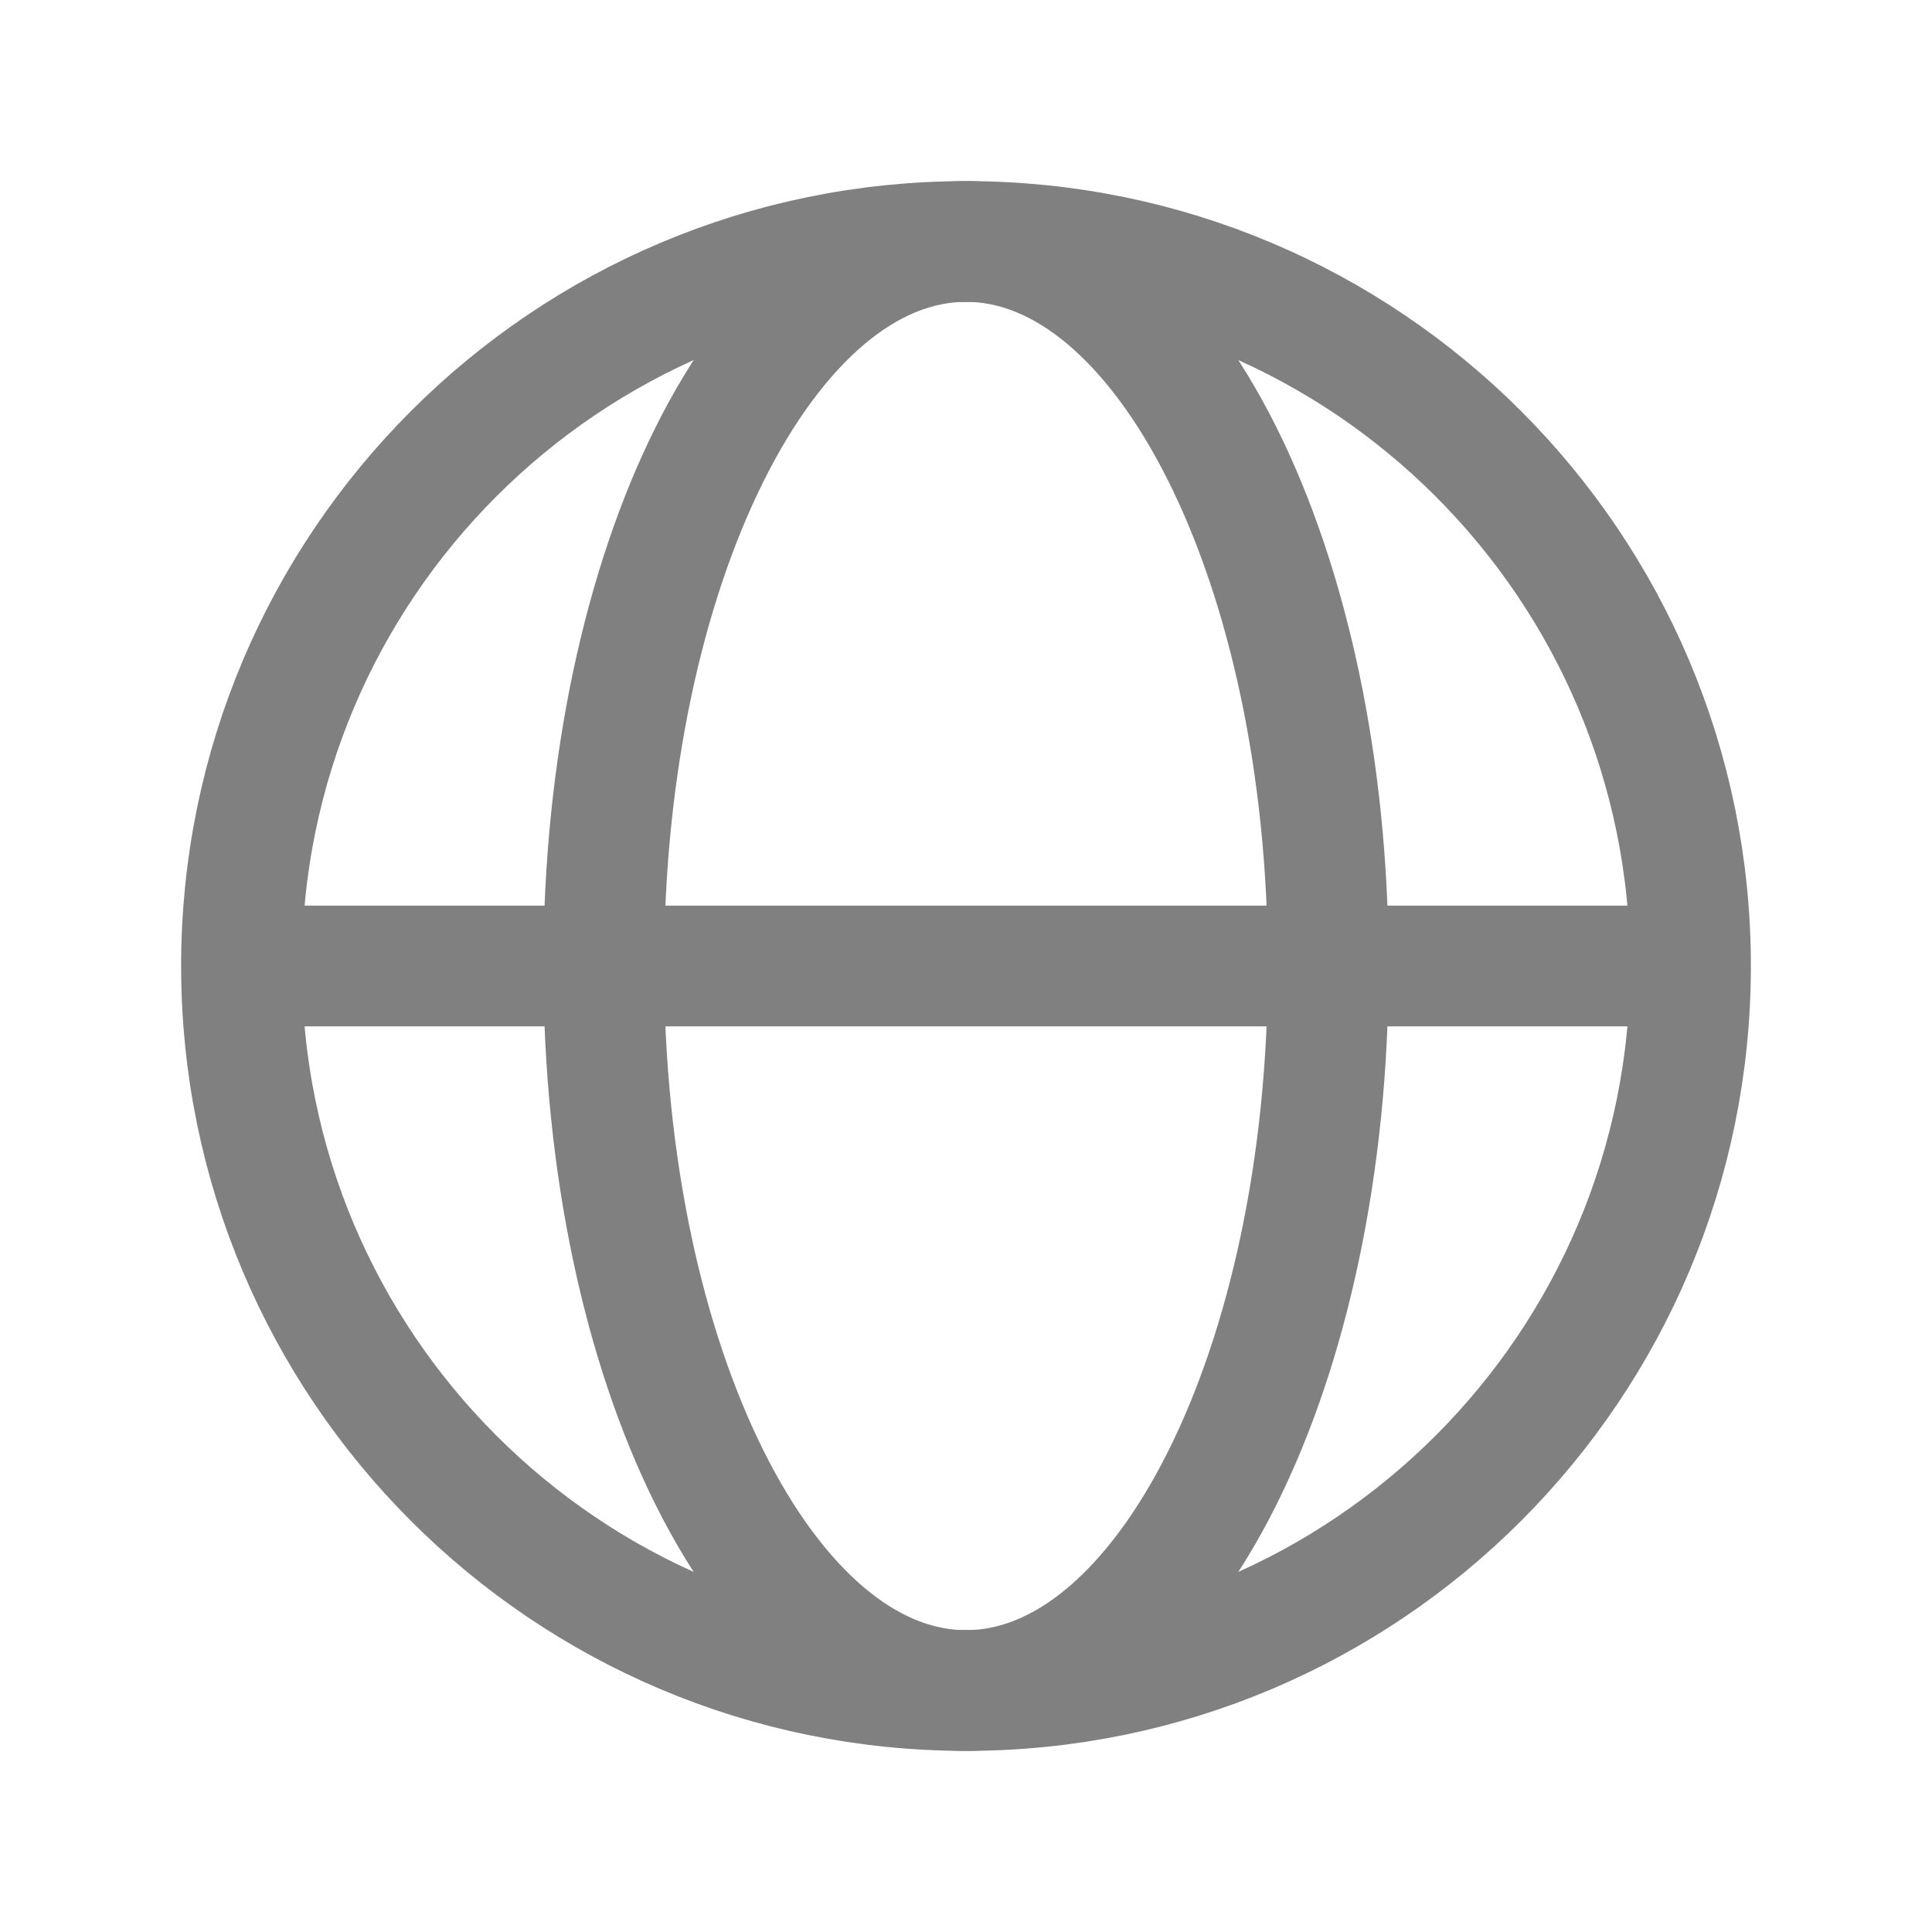
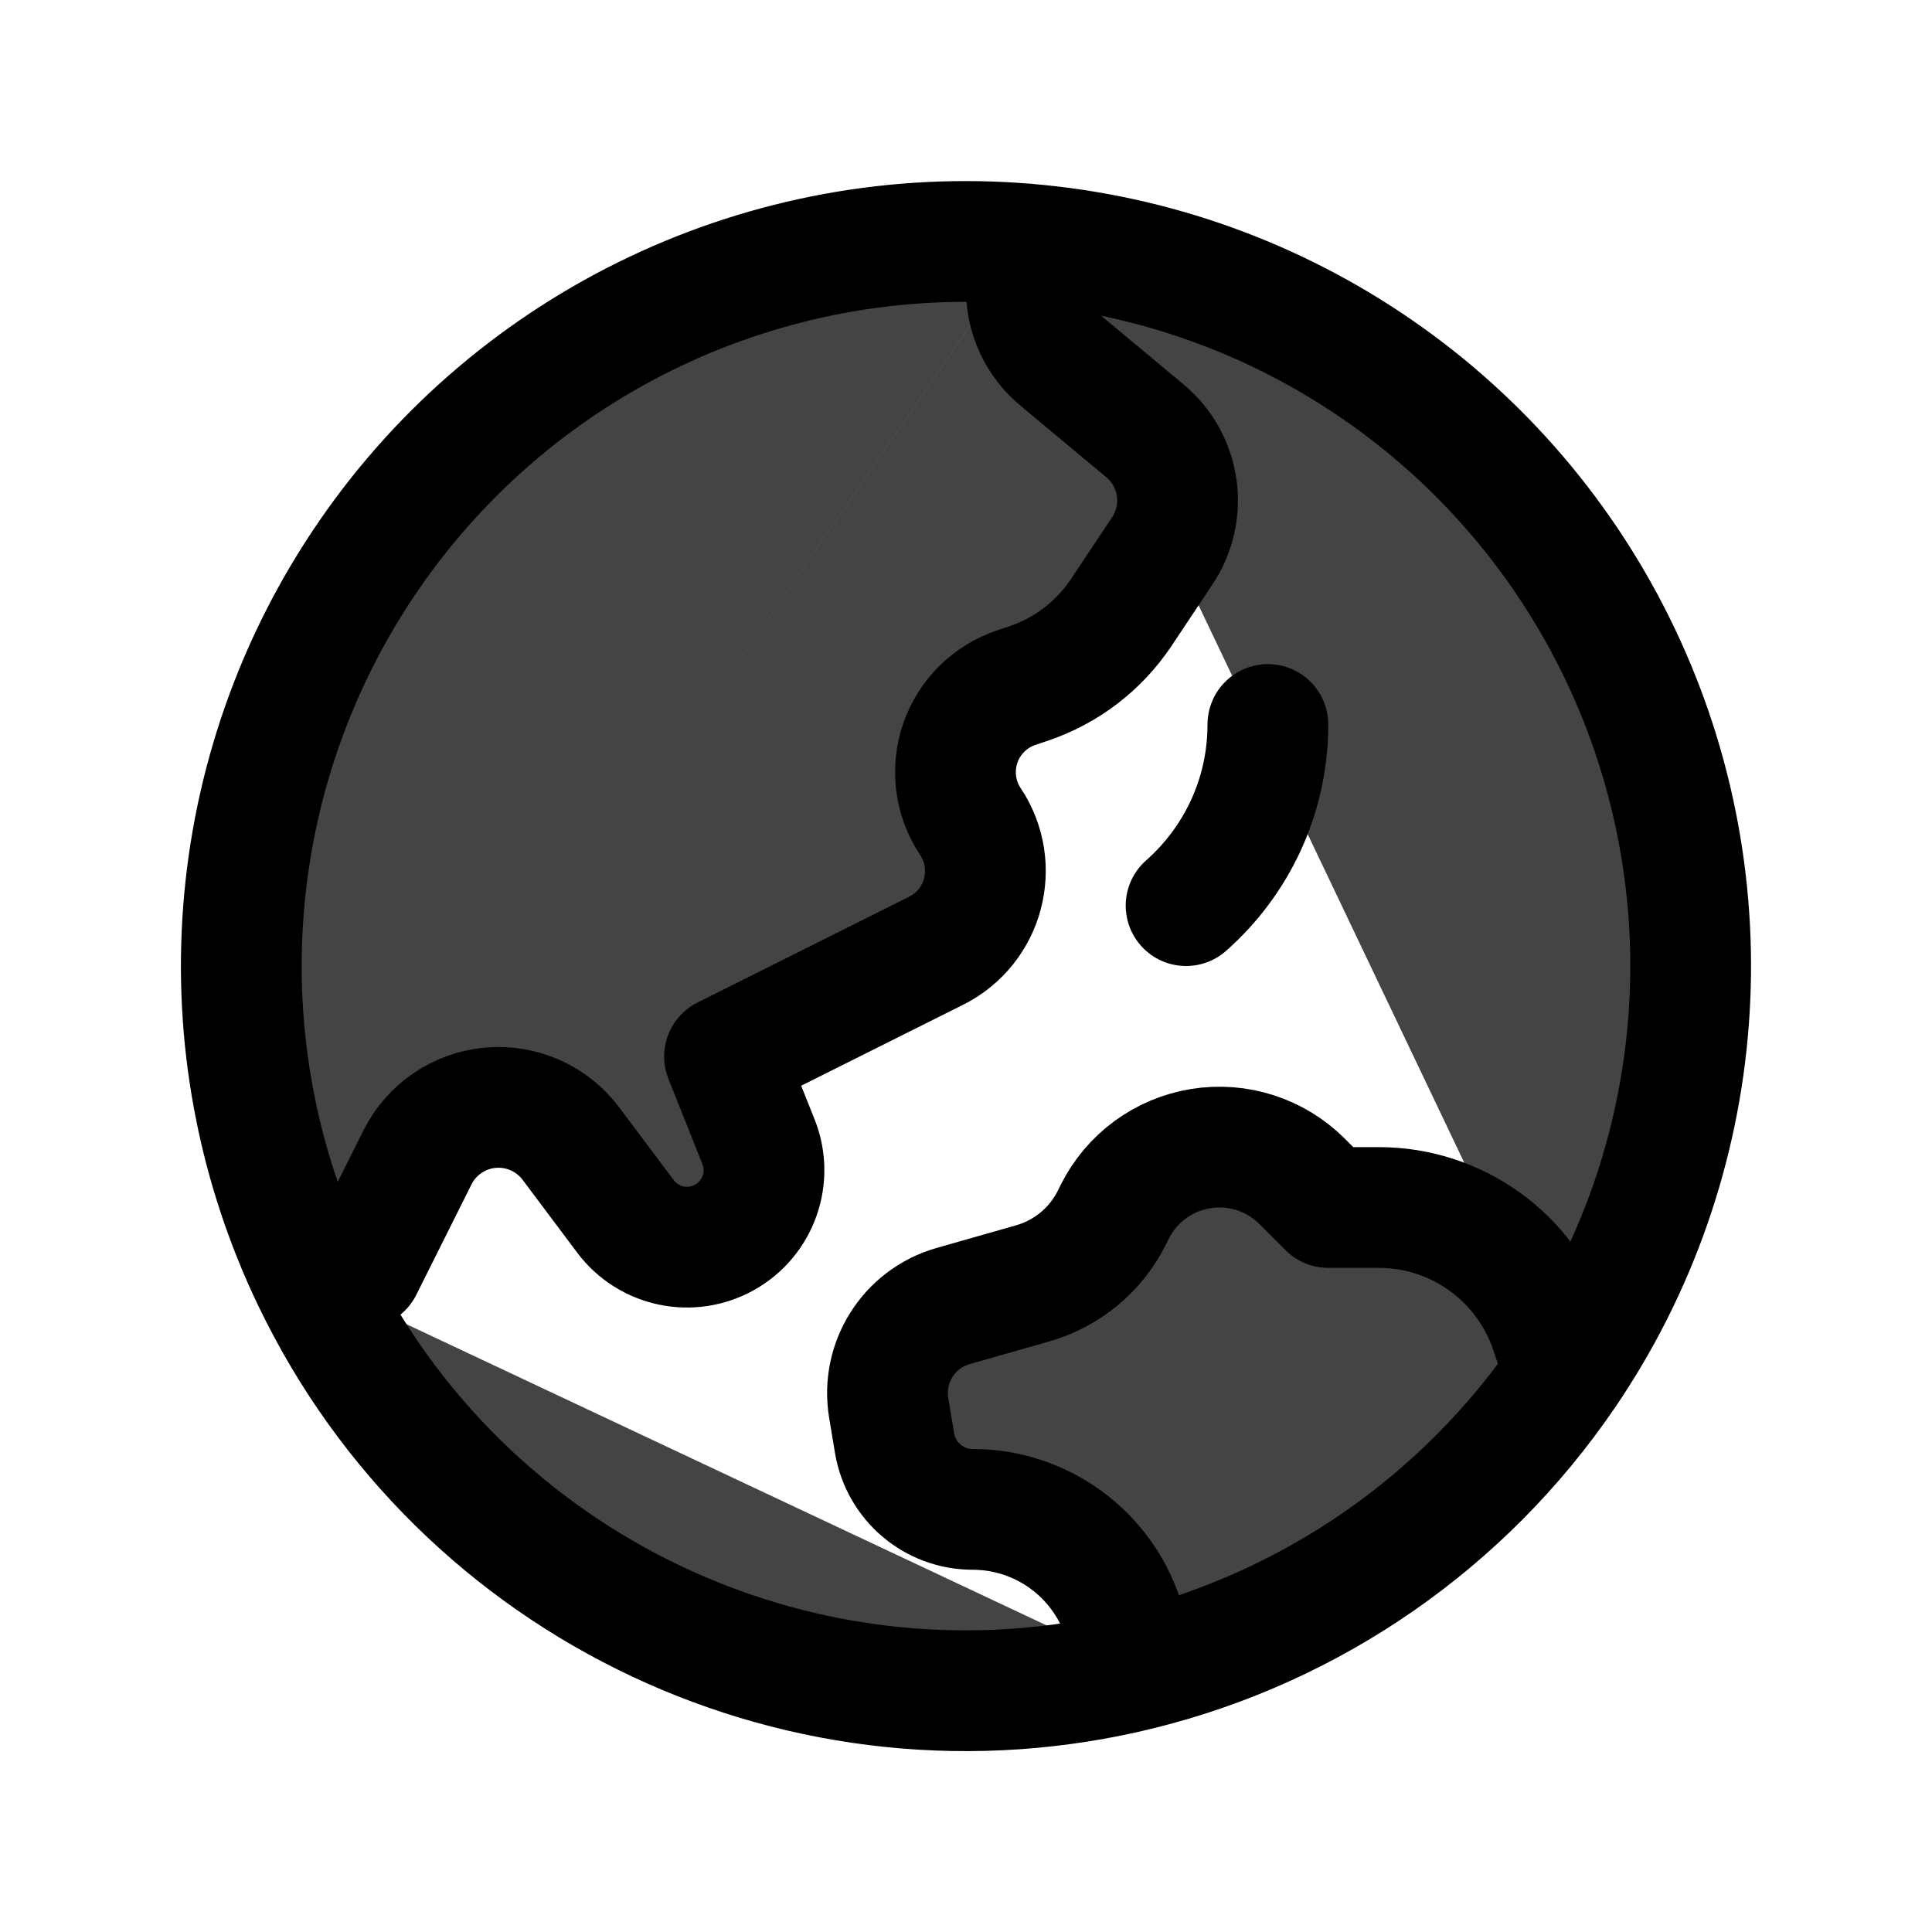
- <svg xmlns="http://www.w3.org/2000/svg" viewBox="0 0 24 24" fill="none">
-   <circle cx="12" cy="12" r="9" stroke="gray" stroke-width="1.5" />
-   <ellipse cx="12" cy="12" rx="4.5" ry="9" stroke="gray" stroke-width="1.5" />
-   <path d="M3 12h18" stroke="gray" stroke-width="1.5" />
+ <svg xmlns="http://www.w3.org/2000/svg" fill="#444" viewBox="0 0 24 24" stroke-width="1.5" stroke="currentColor" class="size-6">
+   <path stroke-linecap="round" stroke-linejoin="round" d="M12.75 3.03v.568c0 .334.148.65.405.864l1.068.89c.442.369.535 1.01.216 1.49l-.51.766a2.25 2.25 0 0 1-1.161.886l-.143.048a1.107 1.107 0 0 0-.57 1.664c.369.555.169 1.307-.427 1.605L9 13.125l.423 1.059a.956.956 0 0 1-1.652.928l-.679-.906a1.125 1.125 0 0 0-1.906.172L4.5 15.75l-.612.153M12.75 3.031a9 9 0 0 0-8.862 12.872M12.75 3.031a9 9 0 0 1 6.69 14.036m0 0-.177-.529A2.25 2.25 0 0 0 17.128 15H16.5l-.324-.324a1.453 1.453 0 0 0-2.328.377l-.036.073a1.586 1.586 0 0 1-.982.816l-.99.282c-.55.157-.894.702-.8 1.267l.073.438c.08.474.49.821.97.821.846 0 1.598.542 1.865 1.345l.215.643m5.276-3.67a9.012 9.012 0 0 1-5.276 3.67m0 0a9 9 0 0 1-10.275-4.835M15.75 9c0 .896-.393 1.7-1.016 2.25" />
</svg>
